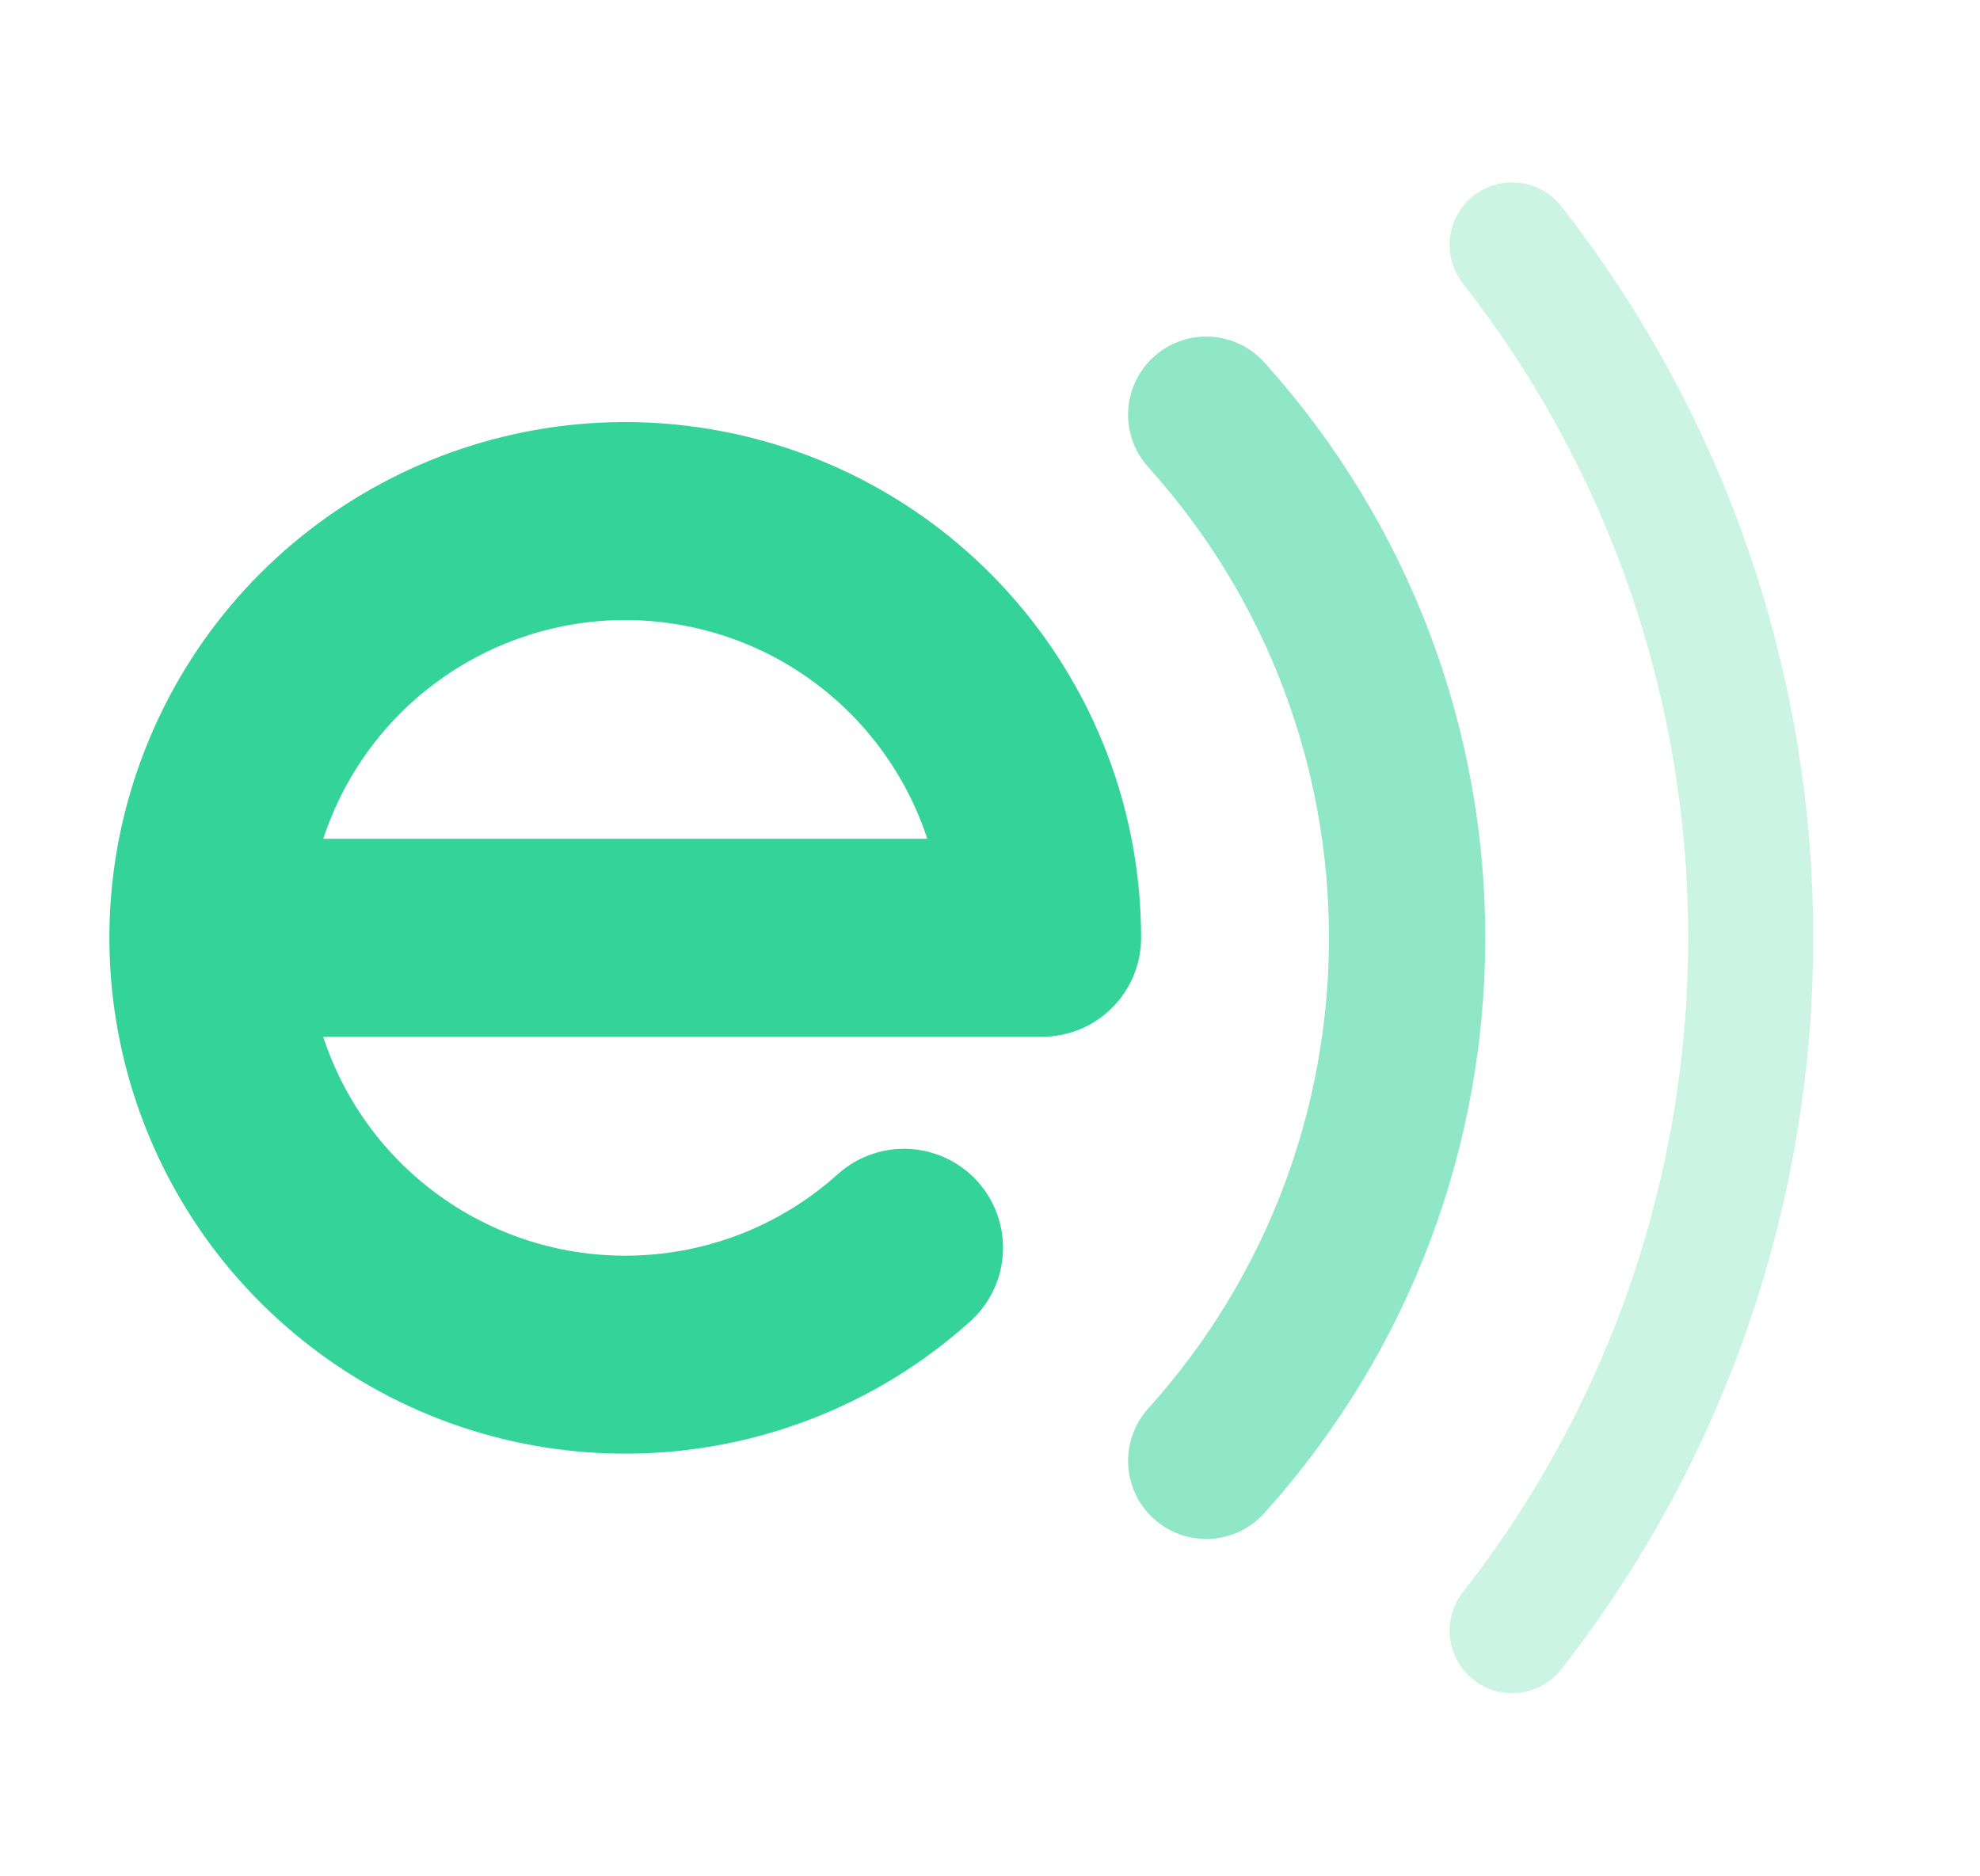
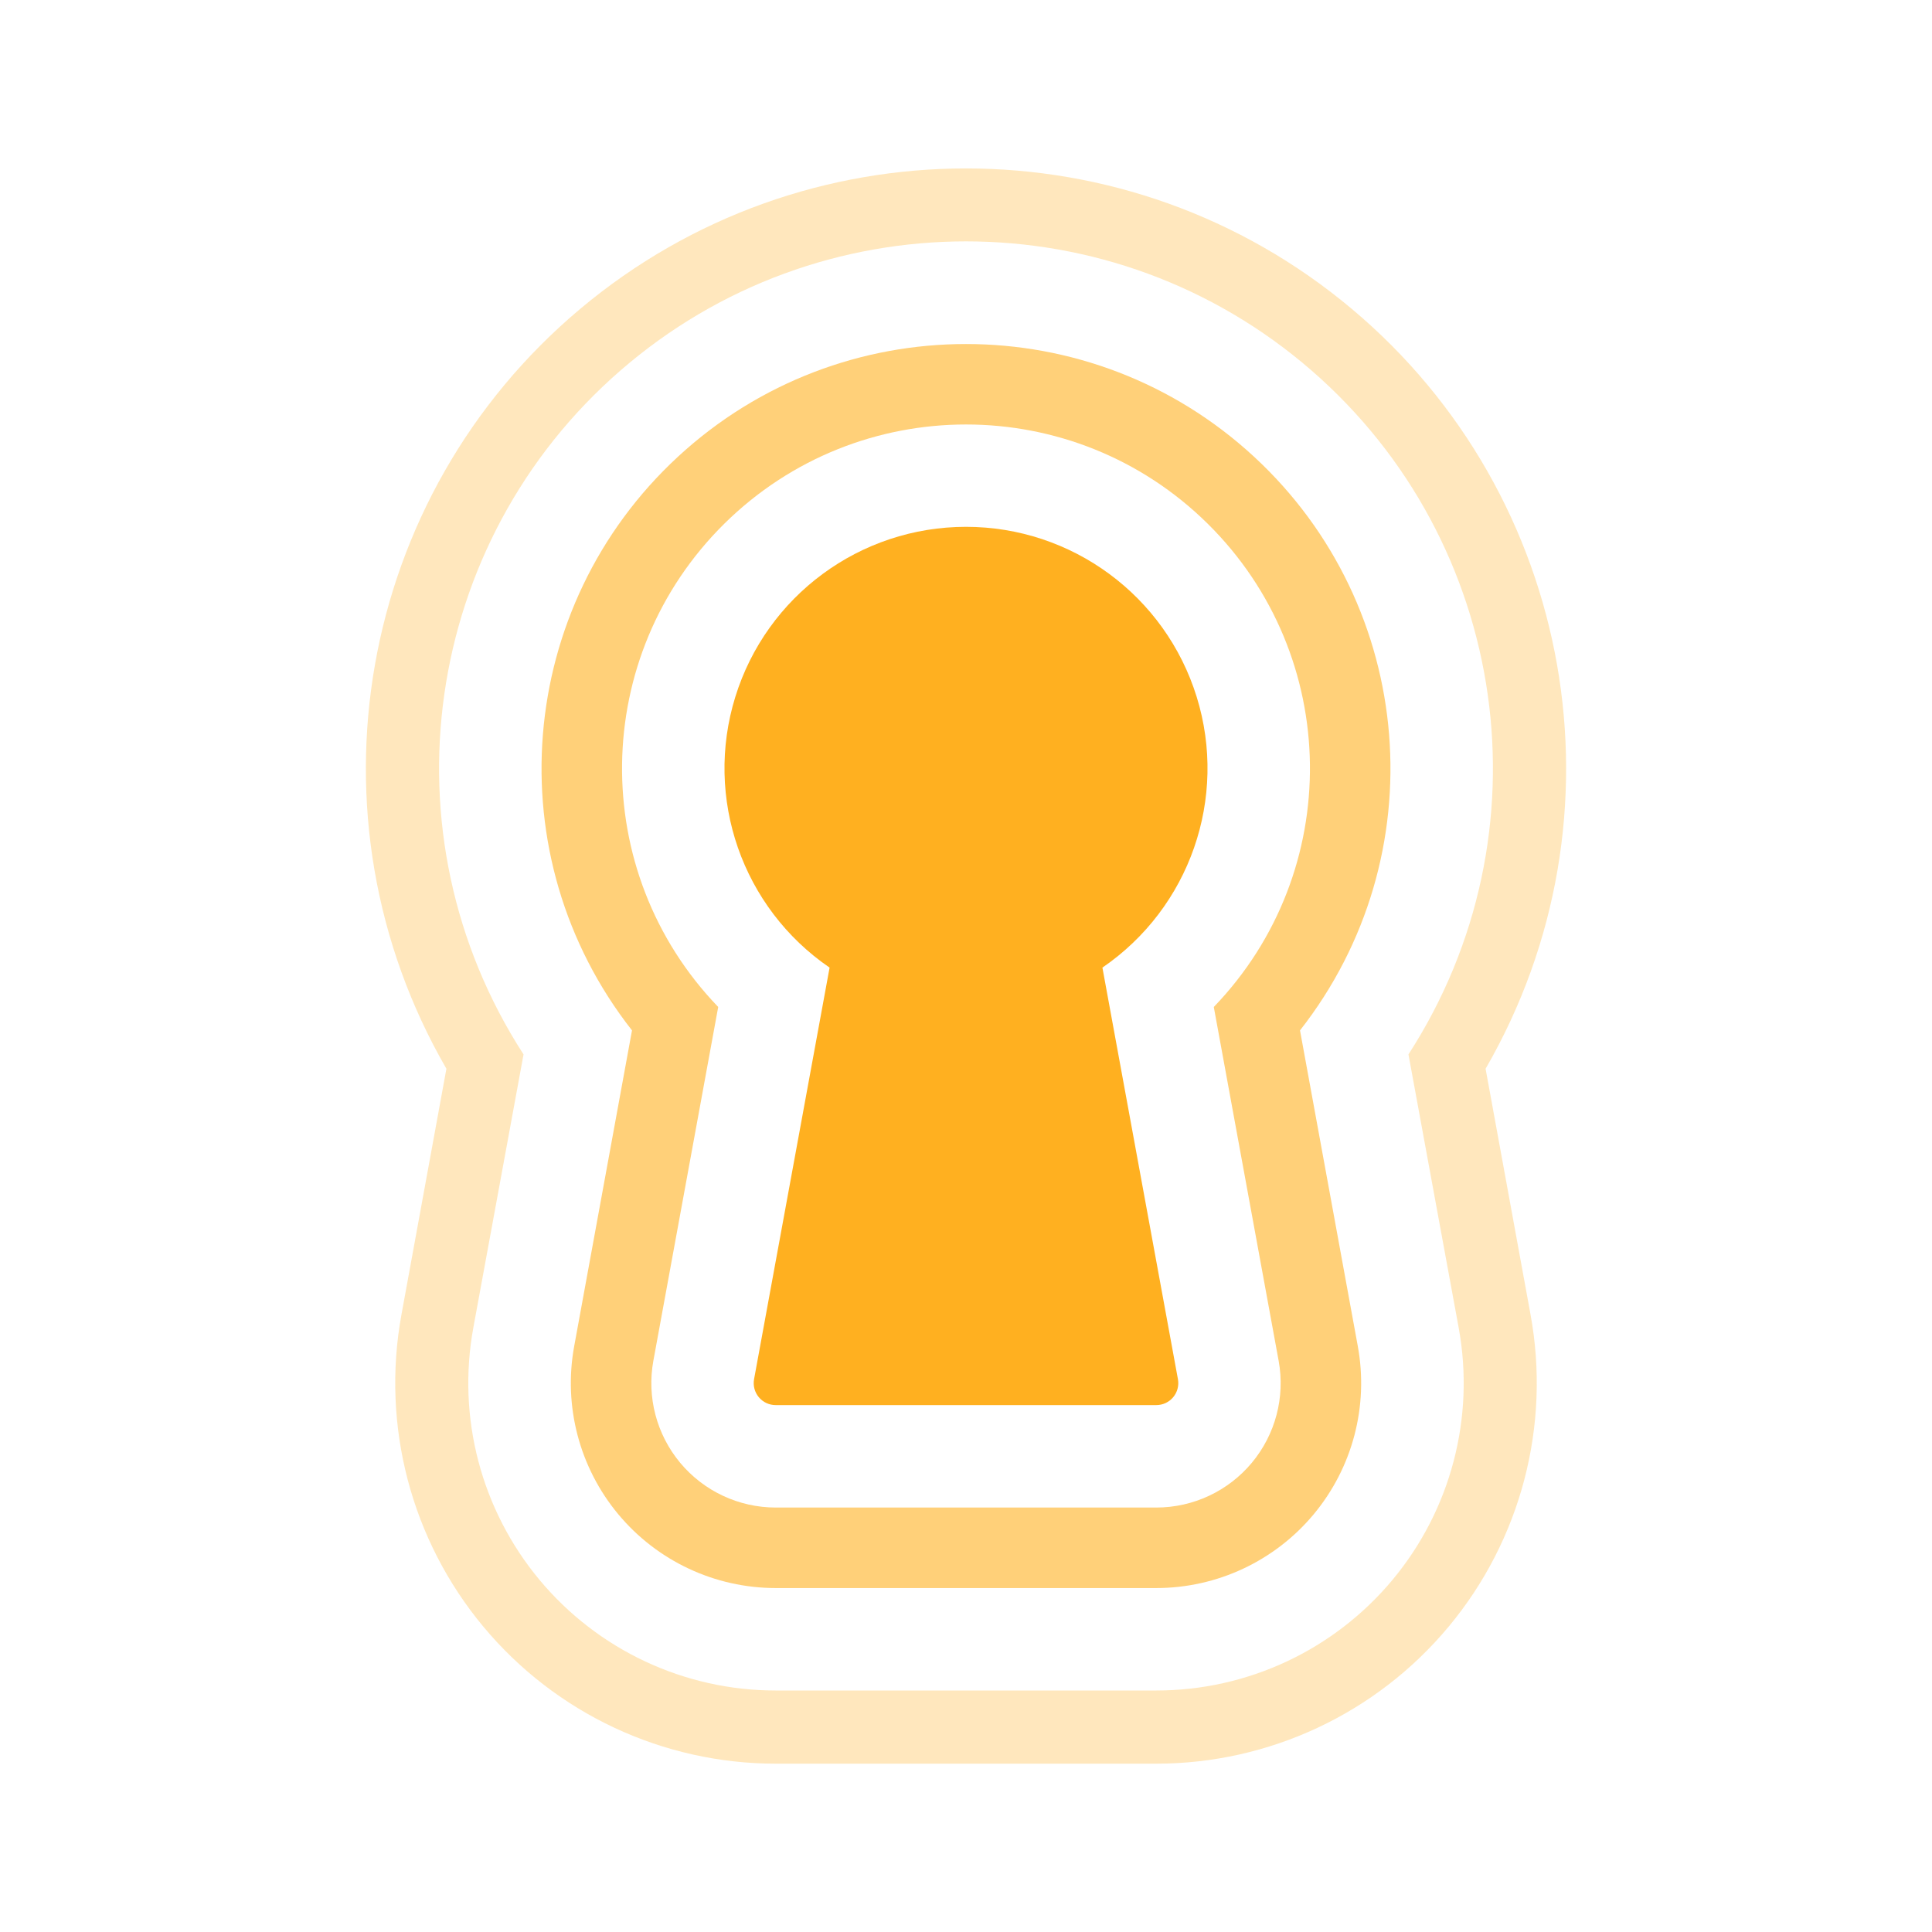
- <svg xmlns="http://www.w3.org/2000/svg" viewBox="76 76 380 360">
-   <g fill="none" stroke="#34D399" stroke-linecap="round">
-     <path d="M 276.0 256.0 A 80 80 0 1 0 249.5 315.5 M 116 256 H 276" stroke-width="38" />
-     <path d="M 307.5 356.4 A 150 150 0 0 0 307.5 155.6" stroke-width="30" opacity=".55" />
-     <path d="M 366.2 389.0 A 216 216 0 0 0 366.2 123.0" stroke-width="24" opacity=".25" />
-   </g>
+ <svg xmlns="http://www.w3.org/2000/svg" viewBox="0 0 132 132">
+   <path d="M30.5,73.02 A41,41 0 1,1 101.5,73.02 L104.57,89.81 A26,26 0 0,1 79,120.5 L53,120.5 A26,26 0 0,1 27.43,89.81 Z M35.77,72.04 A36,36 0 1,1 96.23,72.04 L99.66,90.71 A21,21 0 0,1 79,115.5 L53,115.5 A21,21 0 0,1 32.34,90.71 Z" fill="#FFB020" fill-rule="evenodd" opacity="0.3" />
+   <path d="M43.18,70.4 A29,29 0 1,1 88.82,70.4 L92.77,91.98 A14,14 0 0,1 79,108.5 L53,108.5 A14,14 0 0,1 39.23,91.98 Z M49.07,68.8 A23.5,23.5 0 1,1 82.93,68.8 L87.36,92.97 A8.5,8.5 0 0,1 79,103 L53,103 A8.5,8.5 0 0,1 44.64,92.97 Z" fill="#FFB020" fill-rule="evenodd" opacity="0.6" />
+   <path d="M56.68,66.11 A16.5,16.5 0 1,1 75.32,66.11 L80.48,94.23 A1.5,1.5 0 0,1 79,96 L53,96 A1.5,1.5 0 0,1 51.52,94.23 Z" fill="#FFB020" />
</svg>
